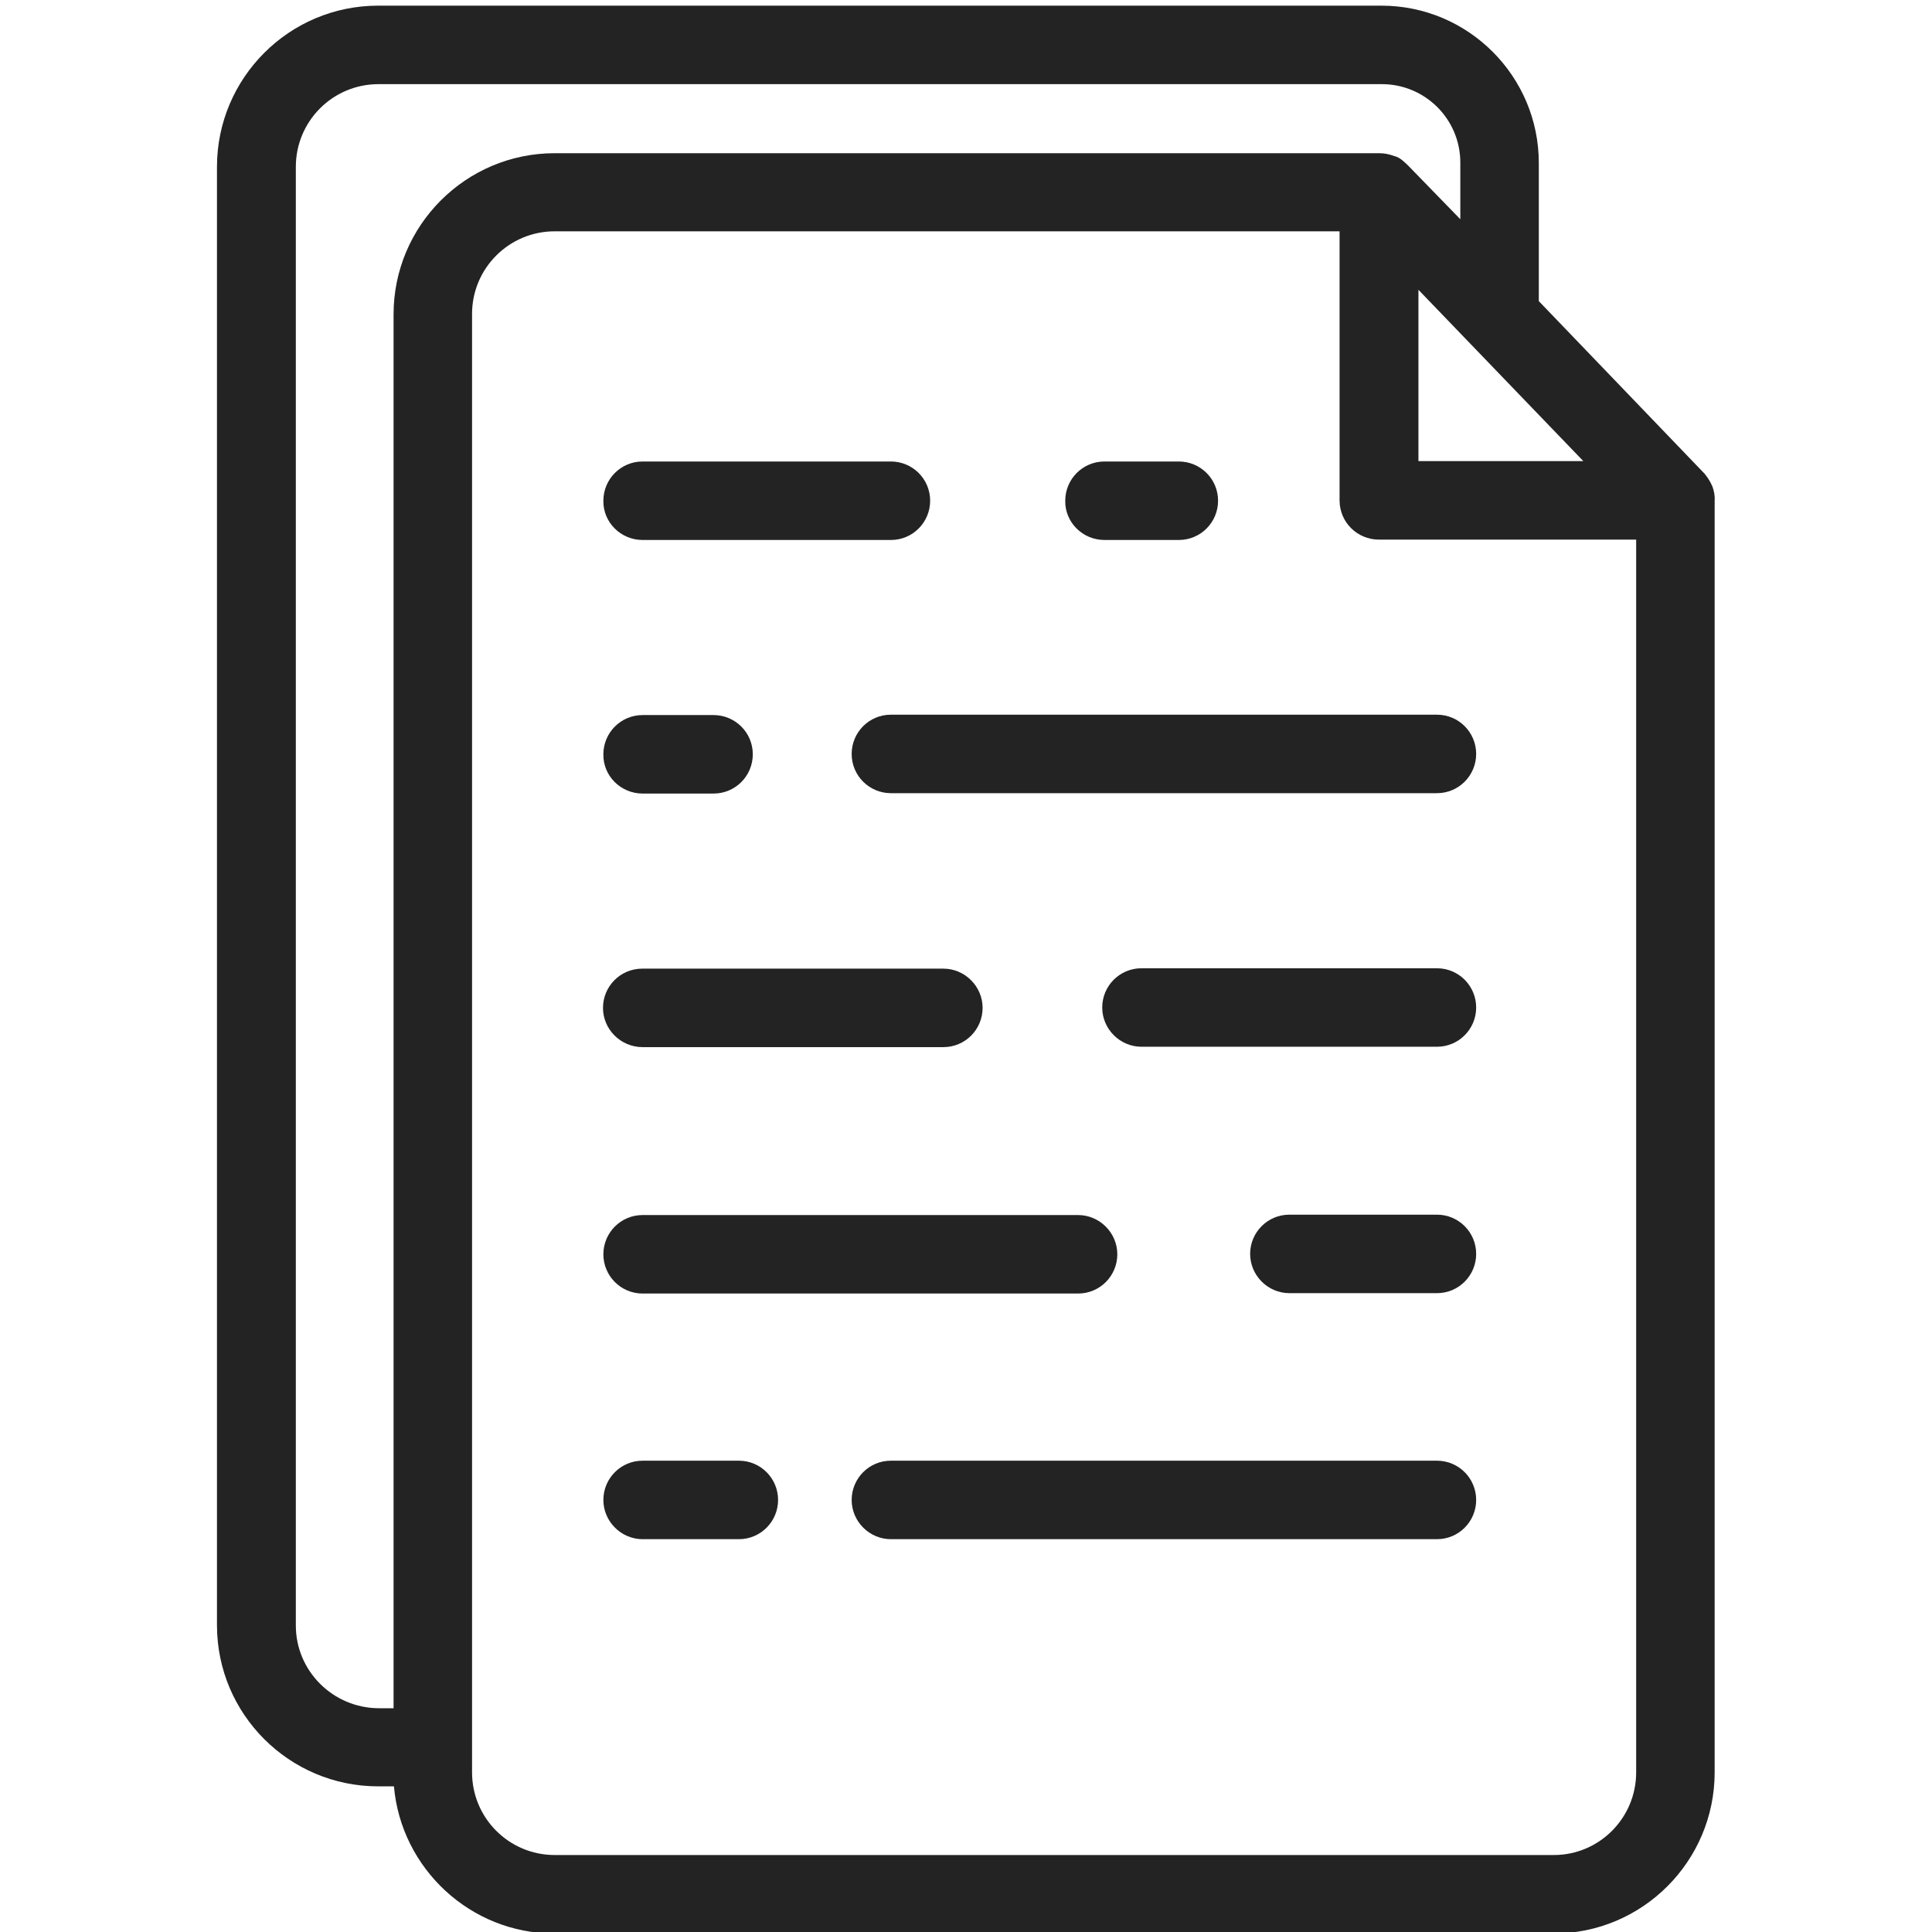
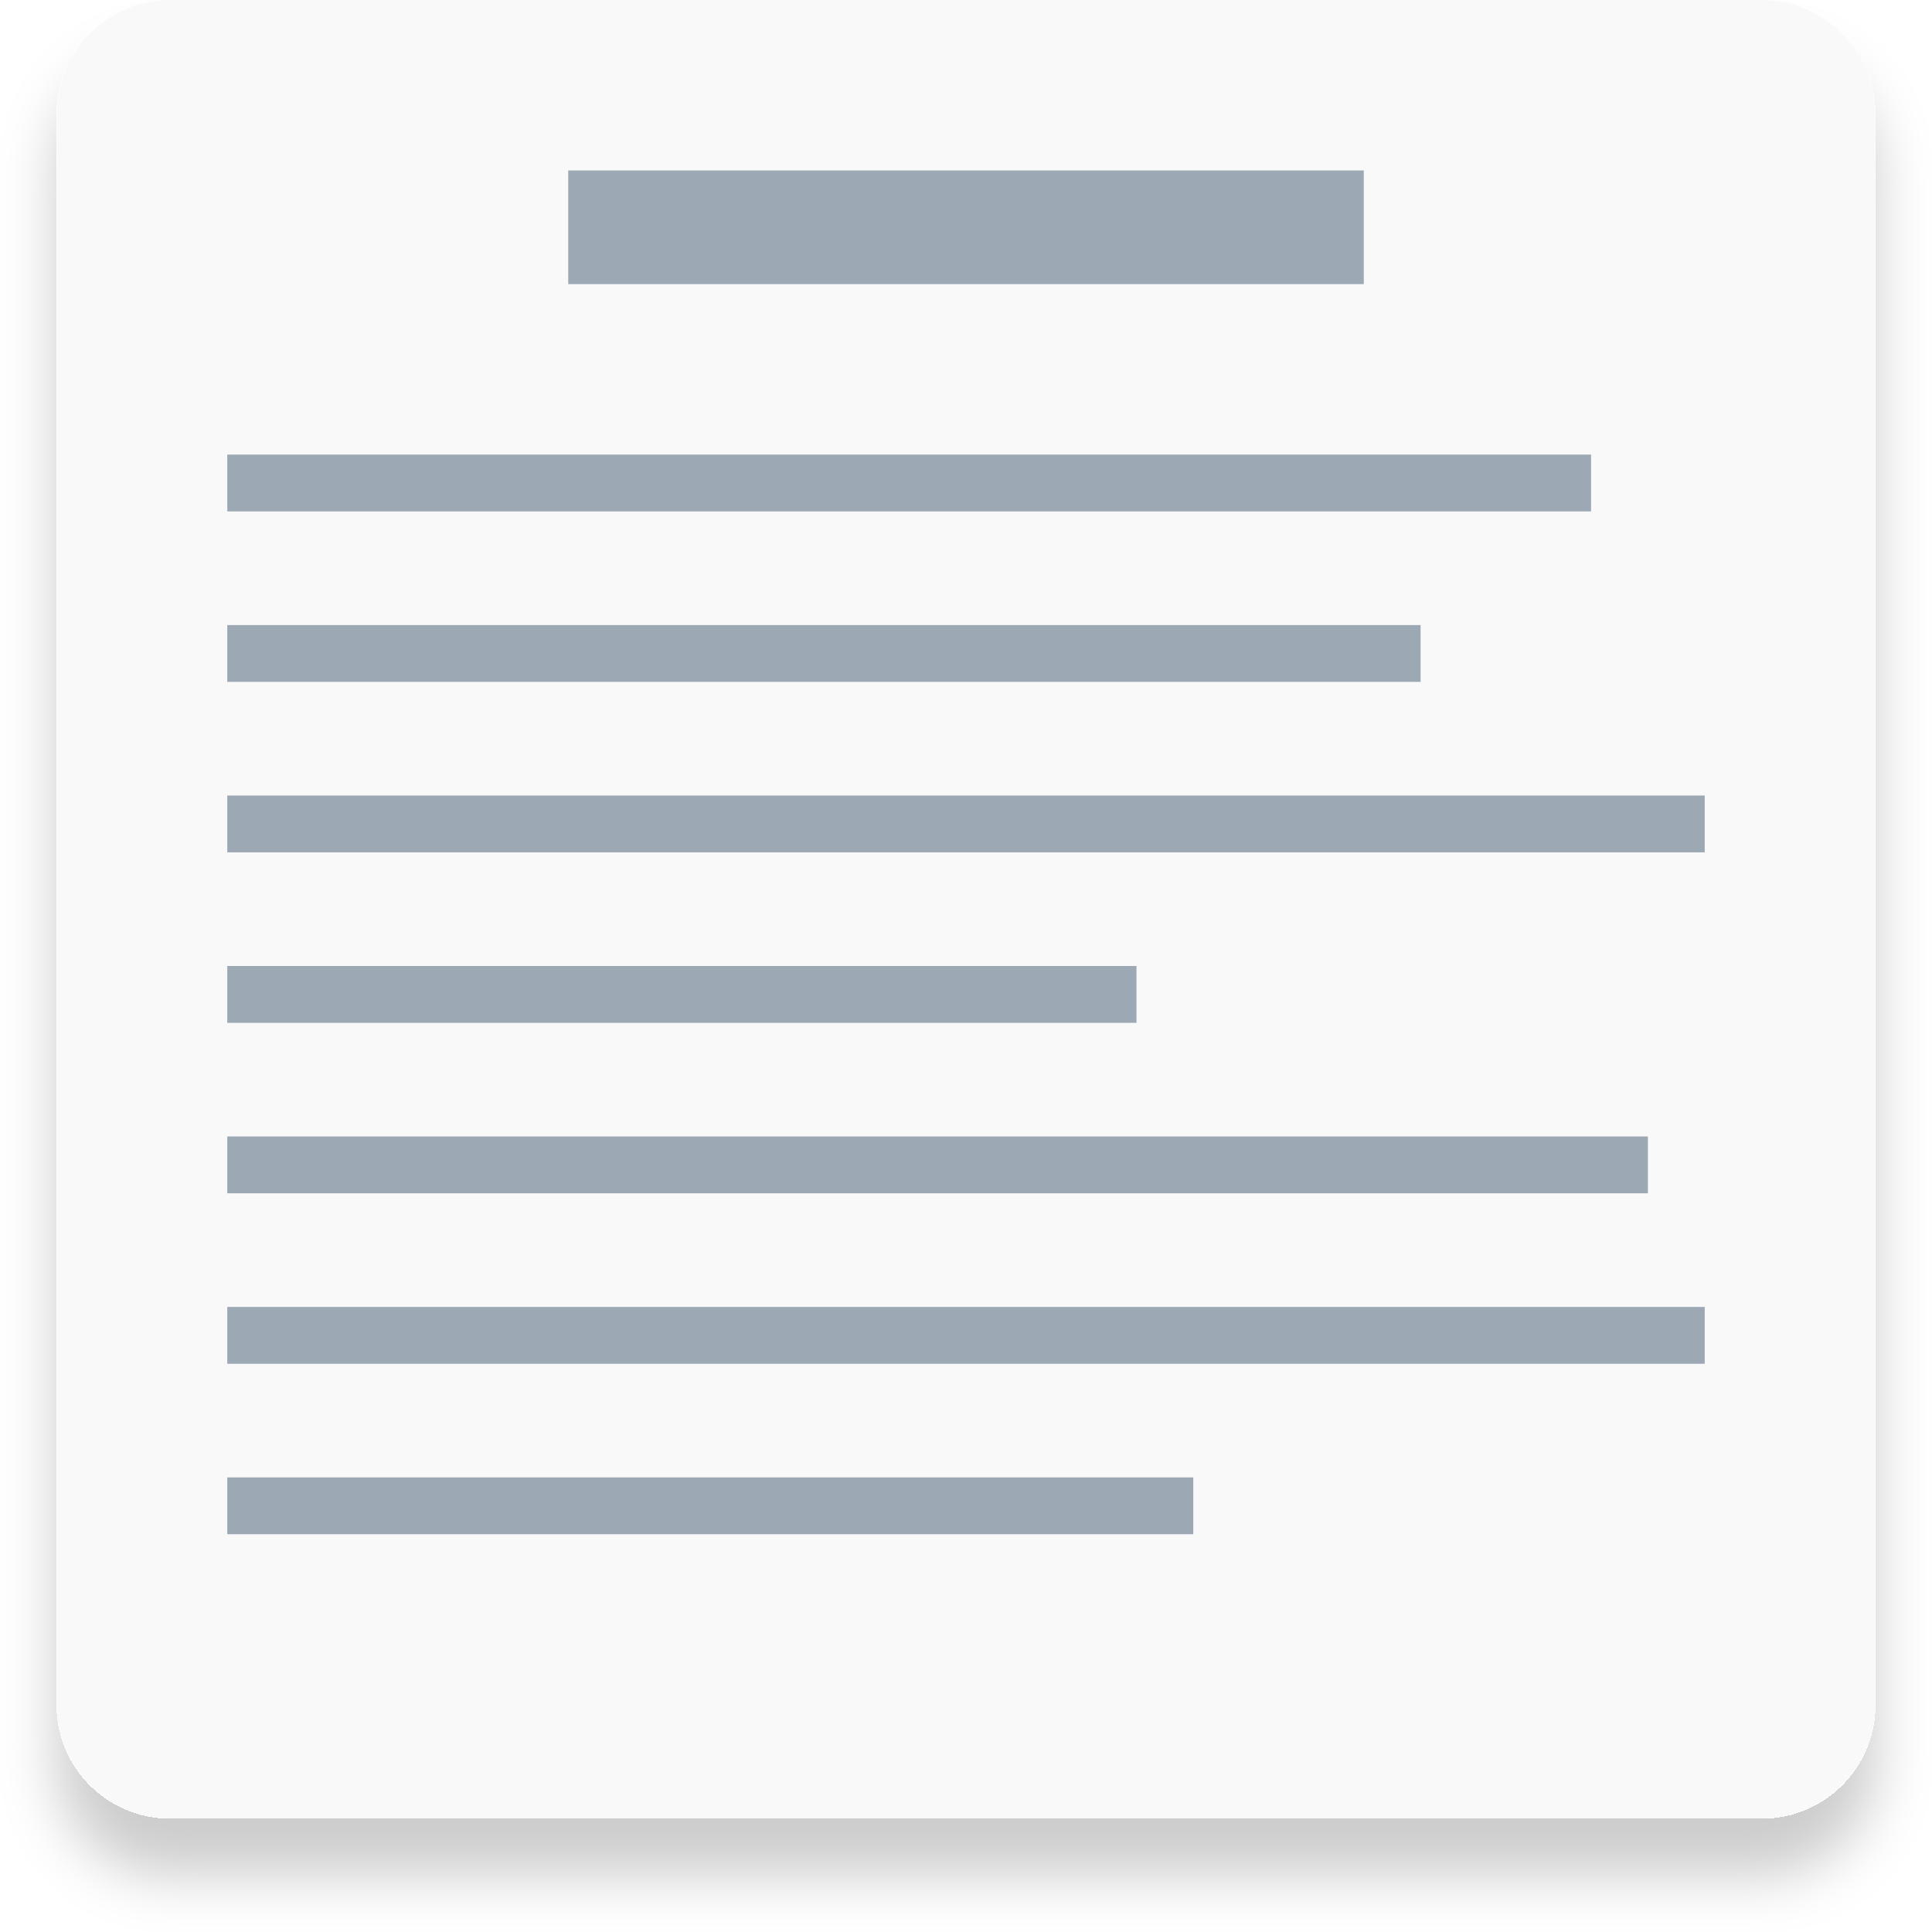
- <svg xmlns="http://www.w3.org/2000/svg" id="Capa_1" style="enable-background:new 0 0 512 512;" version="1.1" viewBox="0 0 512 512" xml:space="preserve">
-   <style type="text/css">
- 	.st0{fill:#232323;}
- </style>
-   <g>
-     <path class="st0" d="M453.8,128.9c0-0.1,0-0.1-0.1-0.2c-0.5-1.2-1.2-2.2-2-3.2c0,0,0-0.1-0.1-0.1l-43.8-45.6V43.2   c0-23-18.7-41.7-41.7-41.7H100.2c-23.6,0-42.7,19.2-42.7,42.7v386.5c0,23.6,19.2,42.7,42.7,42.7h4.2c1.9,21.8,20.3,39,42.5,39   h264.8c23.6,0,42.7-19.2,42.7-42.7V132.6C454.5,131.3,454.2,130,453.8,128.9z M375.9,76.8l43.7,45.4h-43.7V76.8z M78.4,430.8V44.2   c0-12.1,9.8-21.9,21.9-21.9h265.9c11.5,0,20.8,9.3,20.8,20.8v15L373,43.7c0,0-0.1,0-0.1-0.1c-0.3-0.3-0.7-0.6-1-0.9   c-0.2-0.1-0.3-0.3-0.5-0.4c-0.5-0.4-1.1-0.7-1.7-0.9c0,0,0,0-0.1,0c-1.3-0.5-2.6-0.8-4.1-0.8H147c-23.6,0-42.7,19.2-42.7,42.7   v369.4h-4C88.2,452.6,78.4,442.8,78.4,430.8z M411.8,491.6H147c-12.1,0-21.9-9.8-21.9-21.9V83.2c0-12.1,9.8-21.9,21.9-21.9h208   v71.3c0,5.8,4.7,10.4,10.4,10.4h68.2v326.7C433.6,481.8,423.8,491.6,411.8,491.6z" />
-     <path class="st0" d="M292.7,143.1h19.7c5.8,0,10.4-4.7,10.4-10.4c0-5.8-4.7-10.4-10.4-10.4h-19.7c-5.8,0-10.4,4.7-10.4,10.4   C282.2,138.4,286.9,143.1,292.7,143.1z" />
-     <path class="st0" d="M170.3,143.1h65.8c5.8,0,10.4-4.7,10.4-10.4c0-5.8-4.7-10.4-10.4-10.4h-65.8c-5.8,0-10.4,4.7-10.4,10.4   C159.8,138.4,164.5,143.1,170.3,143.1z" />
-     <path class="st0" d="M380.8,387.1H236.1c-5.8,0-10.4,4.7-10.4,10.4s4.7,10.4,10.4,10.4h144.7c5.8,0,10.4-4.7,10.4-10.4   S386.6,387.1,380.8,387.1z" />
-     <path class="st0" d="M195.8,387.1h-25.5c-5.8,0-10.4,4.7-10.4,10.4s4.7,10.4,10.4,10.4h25.5c5.8,0,10.4-4.7,10.4-10.4   S201.6,387.1,195.8,387.1z" />
-     <path class="st0" d="M380.8,321.9h-39.1c-5.8,0-10.4,4.7-10.4,10.4s4.7,10.4,10.4,10.4h39.1c5.8,0,10.4-4.7,10.4-10.4   S386.6,321.9,380.8,321.9z" />
-     <path class="st0" d="M170.3,342.8h115.4c5.8,0,10.4-4.7,10.4-10.4s-4.7-10.4-10.4-10.4H170.3c-5.8,0-10.4,4.7-10.4,10.4   S164.5,342.8,170.3,342.8z" />
-     <path class="st0" d="M380.8,256.6h-78.3c-5.8,0-10.4,4.7-10.4,10.4s4.7,10.4,10.4,10.4h78.3c5.8,0,10.4-4.7,10.4-10.4   S386.6,256.6,380.8,256.6z" />
-     <path class="st0" d="M170.3,277.5H250c5.8,0,10.4-4.7,10.4-10.4s-4.7-10.4-10.4-10.4h-79.8c-5.8,0-10.4,4.7-10.4,10.4   S164.5,277.5,170.3,277.5z" />
-     <path class="st0" d="M380.8,189.4H236.1c-5.8,0-10.4,4.7-10.4,10.4c0,5.8,4.7,10.4,10.4,10.4h144.7c5.8,0,10.4-4.7,10.4-10.4   C391.2,194.1,386.6,189.4,380.8,189.4z" />
-     <path class="st0" d="M170.3,210.3h18.8c5.8,0,10.4-4.7,10.4-10.4c0-5.8-4.7-10.4-10.4-10.4h-18.8c-5.8,0-10.4,4.7-10.4,10.4   C159.8,205.6,164.5,210.3,170.3,210.3z" />
+ <svg xmlns="http://www.w3.org/2000/svg" width="34" height="34" viewBox="0 0 34 34" fill="none">
+   <g filter="url(#filter0_d_1104_14232)">
+     <rect x="1" width="32" height="32" rx="2" fill="#F9F9F9" />
+     <rect x="10" y="3" width="14" height="2" fill="#9CA8B4" />
+     <rect x="4" y="8" width="24" height="1" fill="#9CA8B4" />
+     <rect x="4" y="11" width="21" height="1" fill="#9CA8B4" />
+     <rect x="4" y="14" width="26" height="1" fill="#9CA8B4" />
+     <rect x="4" y="17" width="16" height="1" fill="#9CA8B4" />
+     <rect x="4" y="20" width="25" height="1" fill="#9CA8B4" />
+     <rect x="4" y="23" width="26" height="1" fill="#9CA8B4" />
+     <rect x="4" y="26" width="17" height="1" fill="#9CA8B4" />
  </g>
+   <defs>
+     <filter id="filter0_d_1104_14232" x="0" y="0" width="34" height="34" filterUnits="userSpaceOnUse" color-interpolation-filters="sRGB">
+       <feFlood flood-opacity="0" result="BackgroundImageFix" />
+       <feColorMatrix in="SourceAlpha" type="matrix" values="0 0 0 0 0 0 0 0 0 0 0 0 0 0 0 0 0 0 127 0" result="hardAlpha" />
+       <feOffset dy="1" />
+       <feGaussianBlur stdDeviation="0.5" />
+       <feComposite in2="hardAlpha" operator="out" />
+       <feColorMatrix type="matrix" values="0 0 0 0 0 0 0 0 0 0 0 0 0 0 0 0 0 0 0.2 0" />
+       <feBlend mode="normal" in2="BackgroundImageFix" result="effect1_dropShadow_1104_14232" />
+       <feBlend mode="normal" in="SourceGraphic" in2="effect1_dropShadow_1104_14232" result="shape" />
+     </filter>
+   </defs>
</svg>
